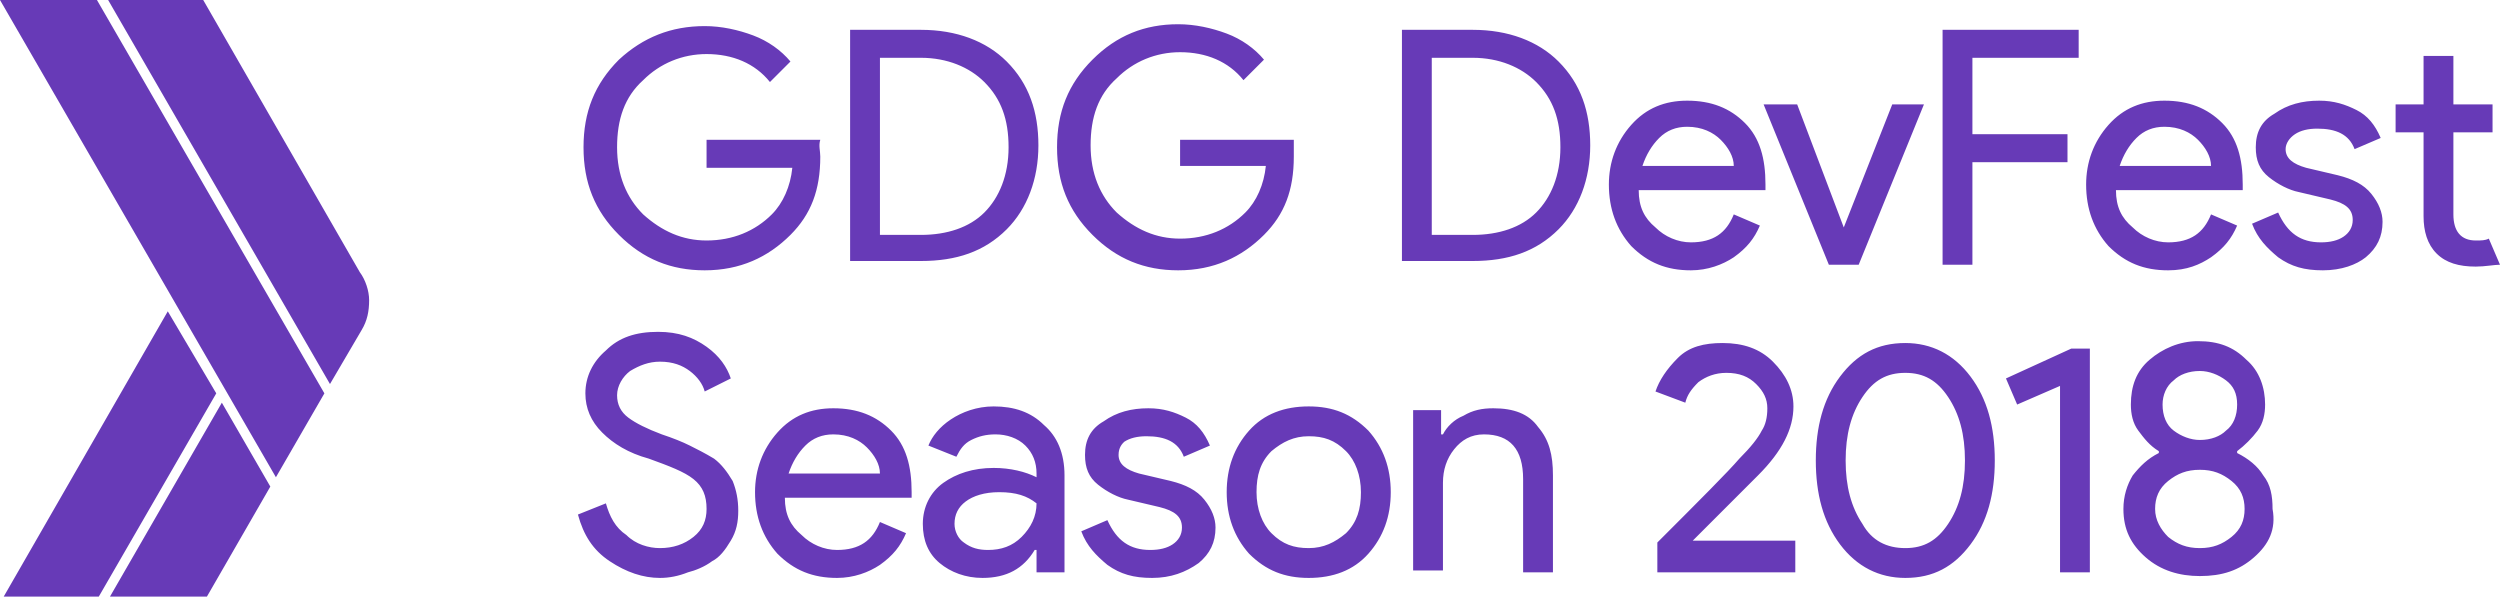
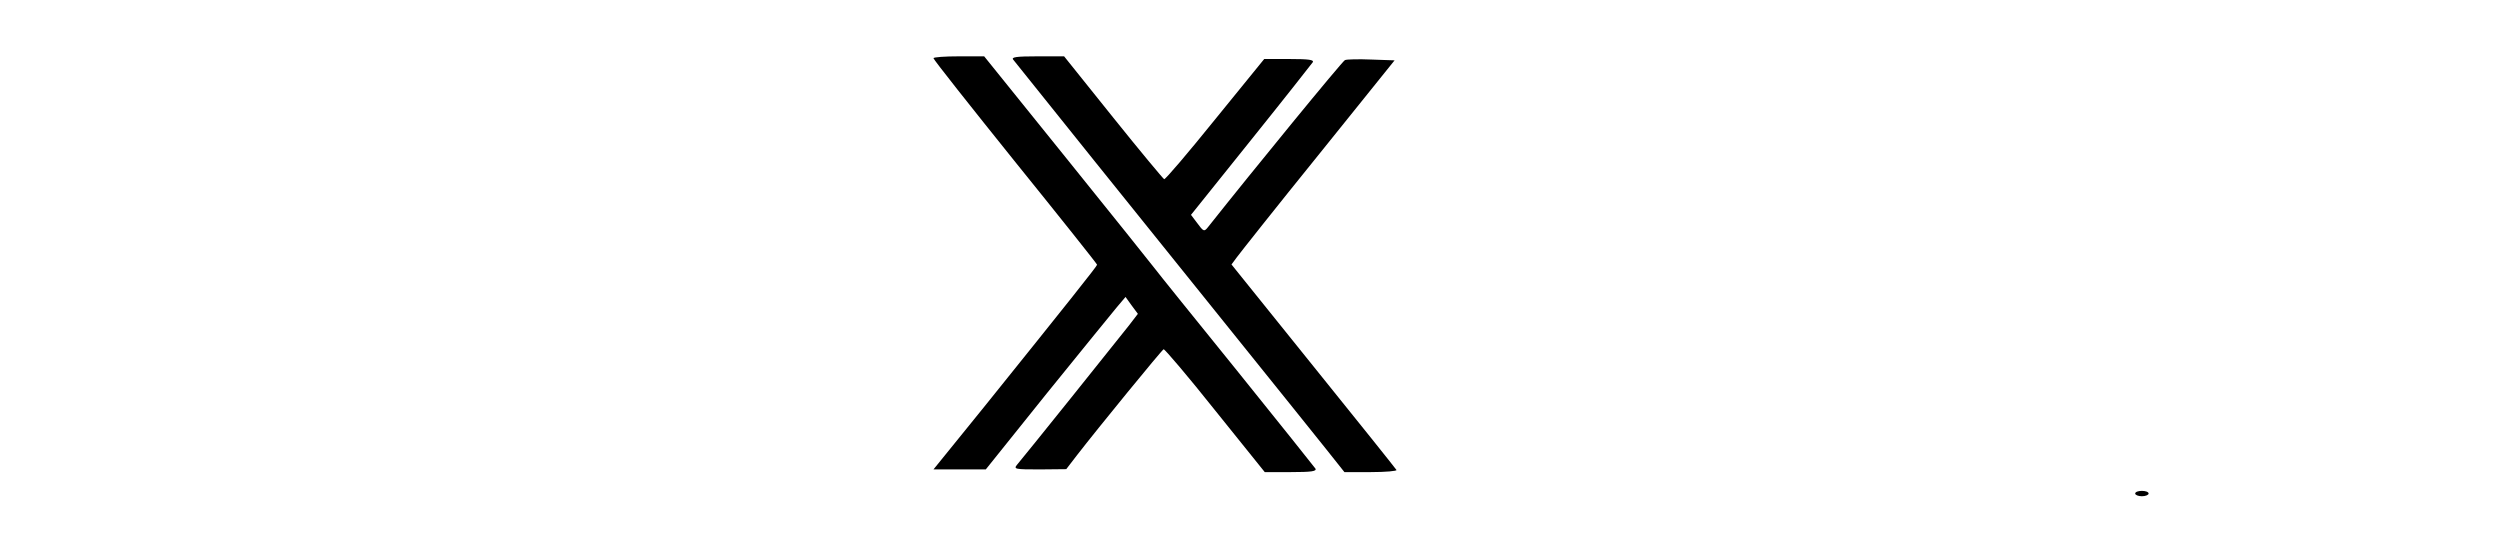
- <svg xmlns="http://www.w3.org/2000/svg" id="Layer_4" width="134.1" height="32">
-   <style>.st0{fill:#673ab7}</style>
-   <g id="XMLID_261_">
-     <path id="XMLID_259_" d="M5.2 0H0l14.8 25.6 2.6-4.5z" class="st0" />
-     <path id="XMLID_258_" d="M19.3 14.6L10.9 0H5.8l11.9 20.6 1.7-2.9c.3-.5.4-1 .4-1.6 0-.5-.2-1.1-.5-1.5z" class="st0" />
-     <path id="XMLID_257_" d="M9 16.7L.2 32h5.1l6.3-10.9z" class="st0" />
-     <path id="XMLID_256_" d="M11.9 21.6L5.9 32h5.2l3.4-5.9z" class="st0" />
-   </g>
-   <g id="XMLID_1_">
-     <path d="M44 8.4c0 1.8-.5 3.1-1.6 4.2-1.2 1.2-2.7 1.9-4.6 1.9-1.8 0-3.3-.6-4.6-1.9-1.3-1.3-1.9-2.8-1.9-4.7s.6-3.4 1.9-4.7C34.5 2 36 1.4 37.8 1.4c.9 0 1.8.2 2.6.5s1.5.8 2 1.4l-1.1 1.1c-.8-1-2-1.5-3.4-1.5-1.3 0-2.5.5-3.4 1.4-1 .9-1.4 2.1-1.4 3.6s.5 2.7 1.4 3.6c1 .9 2.1 1.4 3.4 1.4 1.4 0 2.6-.5 3.5-1.4.6-.6 1-1.5 1.1-2.5h-4.6V7.5H44c-.1.3 0 .6 0 .9zM45.6 14.2V1.6h3.8c1.9 0 3.5.6 4.6 1.7 1.2 1.2 1.7 2.7 1.7 4.5s-.6 3.4-1.7 4.5c-1.2 1.2-2.7 1.7-4.6 1.7h-3.8zm1.6-1.6h2.2c1.4 0 2.6-.4 3.4-1.2.8-.8 1.3-2 1.3-3.5s-.4-2.6-1.3-3.5c-.8-.8-2-1.3-3.4-1.3h-2.2v9.5zM69.4 8.4c0 1.8-.5 3.1-1.6 4.2-1.2 1.2-2.7 1.9-4.6 1.9-1.8 0-3.3-.6-4.6-1.9-1.3-1.3-1.9-2.8-1.9-4.7s.6-3.4 1.9-4.7c1.3-1.3 2.8-1.9 4.6-1.9.9 0 1.8.2 2.6.5s1.5.8 2 1.4l-1.1 1.1c-.8-1-2-1.5-3.4-1.5-1.3 0-2.5.5-3.4 1.4-1 .9-1.4 2.1-1.4 3.6s.5 2.7 1.4 3.6c1 .9 2.1 1.4 3.4 1.4 1.4 0 2.6-.5 3.5-1.4.6-.6 1-1.5 1.1-2.5h-4.6V7.5h6.1v.9zM75.2 14.2V1.6H79c1.9 0 3.5.6 4.6 1.7 1.2 1.2 1.7 2.7 1.7 4.5s-.6 3.4-1.7 4.5C82.4 13.5 80.9 14 79 14h-3.8zm1.6-1.6H79c1.4 0 2.6-.4 3.4-1.2.8-.8 1.3-2 1.3-3.5s-.4-2.6-1.3-3.5c-.8-.8-2-1.3-3.4-1.3h-2.2v9.5zM90.7 14.5c-1.3 0-2.3-.4-3.2-1.3-.8-.9-1.2-2-1.2-3.3 0-1.2.4-2.3 1.2-3.2.8-.9 1.8-1.3 3-1.3 1.3 0 2.3.4 3.1 1.2.8.8 1.1 1.9 1.1 3.3v.3h-6.8c0 .9.3 1.5.9 2 .5.5 1.2.8 1.9.8 1.2 0 1.9-.5 2.3-1.5l1.4.6c-.3.7-.7 1.2-1.4 1.7-.6.4-1.4.7-2.3.7zM93 8.9c0-.5-.3-1-.7-1.4-.4-.4-1-.7-1.8-.7-.6 0-1.1.2-1.5.6-.4.4-.7.9-.9 1.5H93zM98.1 14.2l-3.5-8.6h1.8l2.5 6.6 2.6-6.6h1.7l-3.5 8.6h-1.6zM105.8 14.2h-1.6V1.6h7.3v1.5h-5.7v4.1h5.1v1.5h-5.1v5.5zM116.3 14.5c-1.3 0-2.3-.4-3.2-1.3-.8-.9-1.2-2-1.2-3.3 0-1.2.4-2.3 1.2-3.2.8-.9 1.8-1.3 3-1.3 1.3 0 2.3.4 3.1 1.2.8.8 1.1 1.9 1.1 3.3v.3h-6.8c0 .9.3 1.5.9 2 .5.5 1.2.8 1.9.8 1.2 0 1.9-.5 2.3-1.5l1.4.6c-.3.7-.7 1.2-1.4 1.7-.6.4-1.3.7-2.3.7zm2.3-5.6c0-.5-.3-1-.7-1.4-.4-.4-1-.7-1.8-.7-.6 0-1.1.2-1.5.6-.4.4-.7.9-.9 1.5h4.9zM124.6 14.5c-1 0-1.7-.2-2.4-.7-.6-.5-1.1-1-1.4-1.8l1.4-.6c.5 1.1 1.2 1.6 2.3 1.6.5 0 .9-.1 1.2-.3.3-.2.5-.5.5-.9 0-.6-.4-.9-1.2-1.1l-1.7-.4c-.5-.1-1.1-.4-1.6-.8s-.7-.9-.7-1.6c0-.8.3-1.4 1-1.8.7-.5 1.5-.7 2.4-.7.8 0 1.4.2 2 .5.6.3 1 .8 1.3 1.5l-1.4.6c-.3-.8-1-1.1-2-1.1-.5 0-.9.1-1.2.3-.3.2-.5.5-.5.8 0 .5.4.8 1.1 1l1.7.4c.8.2 1.4.5 1.8 1 .4.5.6 1 .6 1.5 0 .8-.3 1.4-.9 1.9-.5.4-1.3.7-2.3.7zM132.8 14.3c-.9 0-1.6-.2-2.1-.7-.5-.5-.7-1.2-.7-2V7.1h-1.5V5.6h1.5V3h1.6v2.6h2.1v1.5h-2.1v4.4c0 .9.4 1.4 1.2 1.4.3 0 .5 0 .7-.1l.6 1.4c-.3 0-.8.1-1.3.1zM35.4 31c-.9 0-1.8-.3-2.7-.9-.9-.6-1.4-1.4-1.7-2.5l1.5-.6c.2.7.5 1.3 1.1 1.7.5.5 1.2.7 1.8.7.7 0 1.3-.2 1.8-.6.5-.4.7-.9.7-1.5 0-.7-.2-1.2-.7-1.6-.5-.4-1.3-.7-2.4-1.1-1.1-.3-1.9-.8-2.5-1.4-.6-.6-.9-1.3-.9-2.1 0-.9.4-1.7 1.1-2.3.7-.7 1.6-1 2.8-1 1.1 0 1.9.3 2.6.8.7.5 1.1 1.1 1.3 1.7l-1.4.7c-.1-.4-.4-.8-.8-1.1-.4-.3-.9-.5-1.6-.5-.6 0-1.1.2-1.6.5-.4.3-.7.8-.7 1.3s.2.9.6 1.2c.4.3 1 .6 1.8.9.6.2 1.1.4 1.5.6.4.2.8.4 1.3.7.4.3.7.7 1 1.2.2.5.3 1 .3 1.6 0 .6-.1 1.1-.4 1.6-.3.5-.6.9-1 1.1-.4.3-.9.5-1.3.6-.5.2-1 .3-1.5.3zM44.9 31c-1.3 0-2.3-.4-3.2-1.3-.8-.9-1.2-2-1.2-3.3 0-1.2.4-2.3 1.2-3.2.8-.9 1.8-1.3 3-1.3 1.3 0 2.3.4 3.1 1.2.8.8 1.1 1.9 1.1 3.3v.3h-6.8c0 .9.3 1.5.9 2 .5.5 1.2.8 1.9.8 1.2 0 1.9-.5 2.3-1.5l1.4.6c-.3.7-.7 1.2-1.4 1.7-.6.4-1.4.7-2.3.7zm2.3-5.6c0-.5-.3-1-.7-1.4-.4-.4-1-.7-1.8-.7-.6 0-1.1.2-1.5.6-.4.4-.7.9-.9 1.5h4.9zM52.7 31c-.9 0-1.7-.3-2.3-.8-.6-.5-.9-1.2-.9-2.1 0-.9.4-1.7 1.1-2.2.7-.5 1.6-.8 2.7-.8.9 0 1.7.2 2.3.5v-.2c0-.6-.2-1.1-.6-1.5-.4-.4-1-.6-1.6-.6-.5 0-.9.1-1.3.3-.4.2-.6.5-.8.9l-1.5-.6c.2-.5.6-1 1.2-1.4.6-.4 1.4-.7 2.3-.7 1.1 0 2 .3 2.7 1 .7.6 1.1 1.5 1.1 2.7v5.2h-1.5v-1.2h-.1c-.6 1-1.5 1.5-2.8 1.5zm.3-1.5c.7 0 1.3-.2 1.8-.7.5-.5.8-1.1.8-1.8-.5-.4-1.1-.6-2-.6-.8 0-1.4.2-1.8.5-.4.3-.6.7-.6 1.2 0 .4.2.8.5 1 .4.3.8.4 1.3.4zM61.8 31c-1 0-1.7-.2-2.4-.7-.6-.5-1.1-1-1.4-1.8l1.4-.6c.5 1.1 1.2 1.6 2.3 1.6.5 0 .9-.1 1.2-.3.3-.2.5-.5.5-.9 0-.6-.4-.9-1.2-1.1l-1.7-.4c-.5-.1-1.1-.4-1.6-.8s-.7-.9-.7-1.6c0-.8.3-1.4 1-1.8.7-.5 1.5-.7 2.4-.7.8 0 1.4.2 2 .5.6.3 1 .8 1.3 1.5l-1.4.6c-.3-.8-1-1.1-2-1.1-.5 0-.9.1-1.2.3-.1.1-.3.3-.3.7 0 .5.4.8 1.1 1l1.7.4c.8.2 1.4.5 1.8 1 .4.5.6 1 .6 1.5 0 .8-.3 1.4-.9 1.9-.7.5-1.5.8-2.5.8zM67 23.1c.8-.9 1.9-1.3 3.2-1.3 1.3 0 2.3.4 3.2 1.3.8.9 1.2 2 1.2 3.3 0 1.3-.4 2.4-1.2 3.3-.8.9-1.9 1.3-3.2 1.3-1.3 0-2.3-.4-3.2-1.3-.8-.9-1.2-2-1.2-3.3 0-1.3.4-2.4 1.2-3.3zm1.2 5.5c.6.6 1.2.8 2 .8s1.4-.3 2-.8c.6-.6.8-1.3.8-2.2 0-.9-.3-1.7-.8-2.2-.6-.6-1.2-.8-2-.8s-1.4.3-2 .8c-.6.6-.8 1.3-.8 2.2 0 .9.3 1.7.8 2.2zM77.3 22.1v1.2h.1c.2-.4.6-.8 1.1-1 .5-.3 1-.4 1.6-.4 1.1 0 1.9.3 2.4 1 .6.7.8 1.5.8 2.6v5.2h-1.6v-5c0-1.6-.7-2.4-2.1-2.4-.7 0-1.2.3-1.6.8-.4.5-.6 1.1-.6 1.8v4.7h-1.6V22h1.5zM96.5 30.7h-7.6v-1.6c2.3-2.3 3.8-3.8 4.4-4.5.6-.6 1-1.1 1.2-1.5.2-.3.3-.7.3-1.2s-.2-.9-.6-1.3c-.4-.4-.9-.6-1.6-.6-.6 0-1.1.2-1.5.5-.4.4-.6.7-.7 1.1l-1.6-.6c.2-.6.6-1.2 1.2-1.8.6-.6 1.4-.8 2.4-.8 1.1 0 2 .3 2.7 1 .7.7 1.1 1.5 1.1 2.4 0 1.2-.6 2.4-1.9 3.7L90.8 29h5.5v1.7zM105.7 29.2c-.9 1.2-2 1.8-3.5 1.8-1.4 0-2.6-.6-3.5-1.8-.9-1.2-1.3-2.7-1.3-4.5 0-1.8.4-3.3 1.3-4.5.9-1.2 2-1.8 3.5-1.8 1.4 0 2.6.6 3.5 1.8.9 1.2 1.3 2.7 1.3 4.5 0 1.8-.4 3.3-1.3 4.5zm-3.5.2c1 0 1.7-.4 2.3-1.3.6-.9.9-2 .9-3.4s-.3-2.5-.9-3.4c-.6-.9-1.3-1.3-2.3-1.3-1 0-1.7.4-2.3 1.3-.6.9-.9 2-.9 3.4s.3 2.5.9 3.4c.5.9 1.3 1.3 2.3 1.3zM112.1 30.7h-1.6v-10l-2.3 1-.6-1.4 3.5-1.6h1v12zM120.9 29.9c-.8.7-1.7 1-2.9 1-1.1 0-2.1-.3-2.9-1-.8-.7-1.2-1.5-1.2-2.6 0-.7.2-1.3.5-1.8.4-.5.8-.9 1.4-1.2v-.1c-.5-.3-.8-.7-1.1-1.1-.3-.4-.4-.9-.4-1.4 0-1 .3-1.8 1-2.4.7-.6 1.6-1 2.6-1 1.1 0 1.9.3 2.6 1 .7.6 1 1.5 1 2.4 0 .5-.1 1-.4 1.4-.3.4-.7.8-1.1 1.1v.1c.6.3 1.1.7 1.4 1.2.4.5.5 1.1.5 1.8.2 1.1-.2 1.9-1 2.6zm-4.6-1.1c.5.4 1 .6 1.7.6s1.2-.2 1.7-.6c.5-.4.7-.9.7-1.5s-.2-1.1-.7-1.5c-.5-.4-1-.6-1.7-.6s-1.2.2-1.7.6c-.5.4-.7.9-.7 1.5s.3 1.1.7 1.5zm.3-5.7c.4.3.9.5 1.4.5.6 0 1.1-.2 1.4-.5.4-.3.6-.8.6-1.4 0-.6-.2-1-.6-1.3-.4-.3-.9-.5-1.4-.5-.6 0-1.1.2-1.4.5-.4.3-.6.8-.6 1.3 0 .6.2 1.1.6 1.4z" class="st0" />
+ <svg xmlns="http://www.w3.org/2000/svg" version="1.0" width="932pt" height="201pt" viewBox="0 0 932 201" preserveAspectRatio="xMidYMid meet">
+   <g transform="translate(0,201) scale(0.1,-0.1)" fill="#000000" stroke="none">
+     <path d="M3480 1793 c0 -5 137 -178 305 -387 168 -208 305 -380 305 -383 0 -5 -118 -153 -418 -526 l-192 -237 98 0 97 0 227 283 c126 155 243 300 261 321 l33 39 23 -32 23 -31 -33 -43 c-40 -51 -396 -495 -417 -519 -14 -17 -9 -18 84 -18 l99 1 40 52 c79 102 316 392 323 395 4 1 91 -101 192 -228 l185 -230 98 0 c76 0 96 3 91 13 -4 6 -136 171 -293 366 -157 194 -295 365 -306 380 -11 15 -159 199 -328 409 l-308 382 -94 0 c-52 0 -95 -3 -95 -7z" />
+     <path d="M3777 1788 c13 -17 526 -656 842 -1048 139 -173 285 -354 323 -402 l70 -88 99 0 c55 0 98 4 95 8 -3 5 -142 179 -310 387 l-305 379 20 27 c11 15 147 187 304 381 l284 353 -86 3 c-48 2 -92 1 -99 -2 -9 -3 -346 -415 -510 -622 -15 -19 -17 -18 -42 16 l-22 29 223 278 c123 153 226 284 231 291 5 9 -14 12 -87 12 l-94 0 -183 -225 c-100 -124 -186 -225 -190 -223 -4 2 -90 105 -191 231 l-182 227 -100 0 c-78 0 -97 -3 -90 -12z" />
+     <path d="M7960 170 c0 -5 11 -10 25 -10 14 0 25 5 25 10 0 6 -11 10 -25 10 -14 0 -25 -4 -25 -10z" />
  </g>
</svg>
